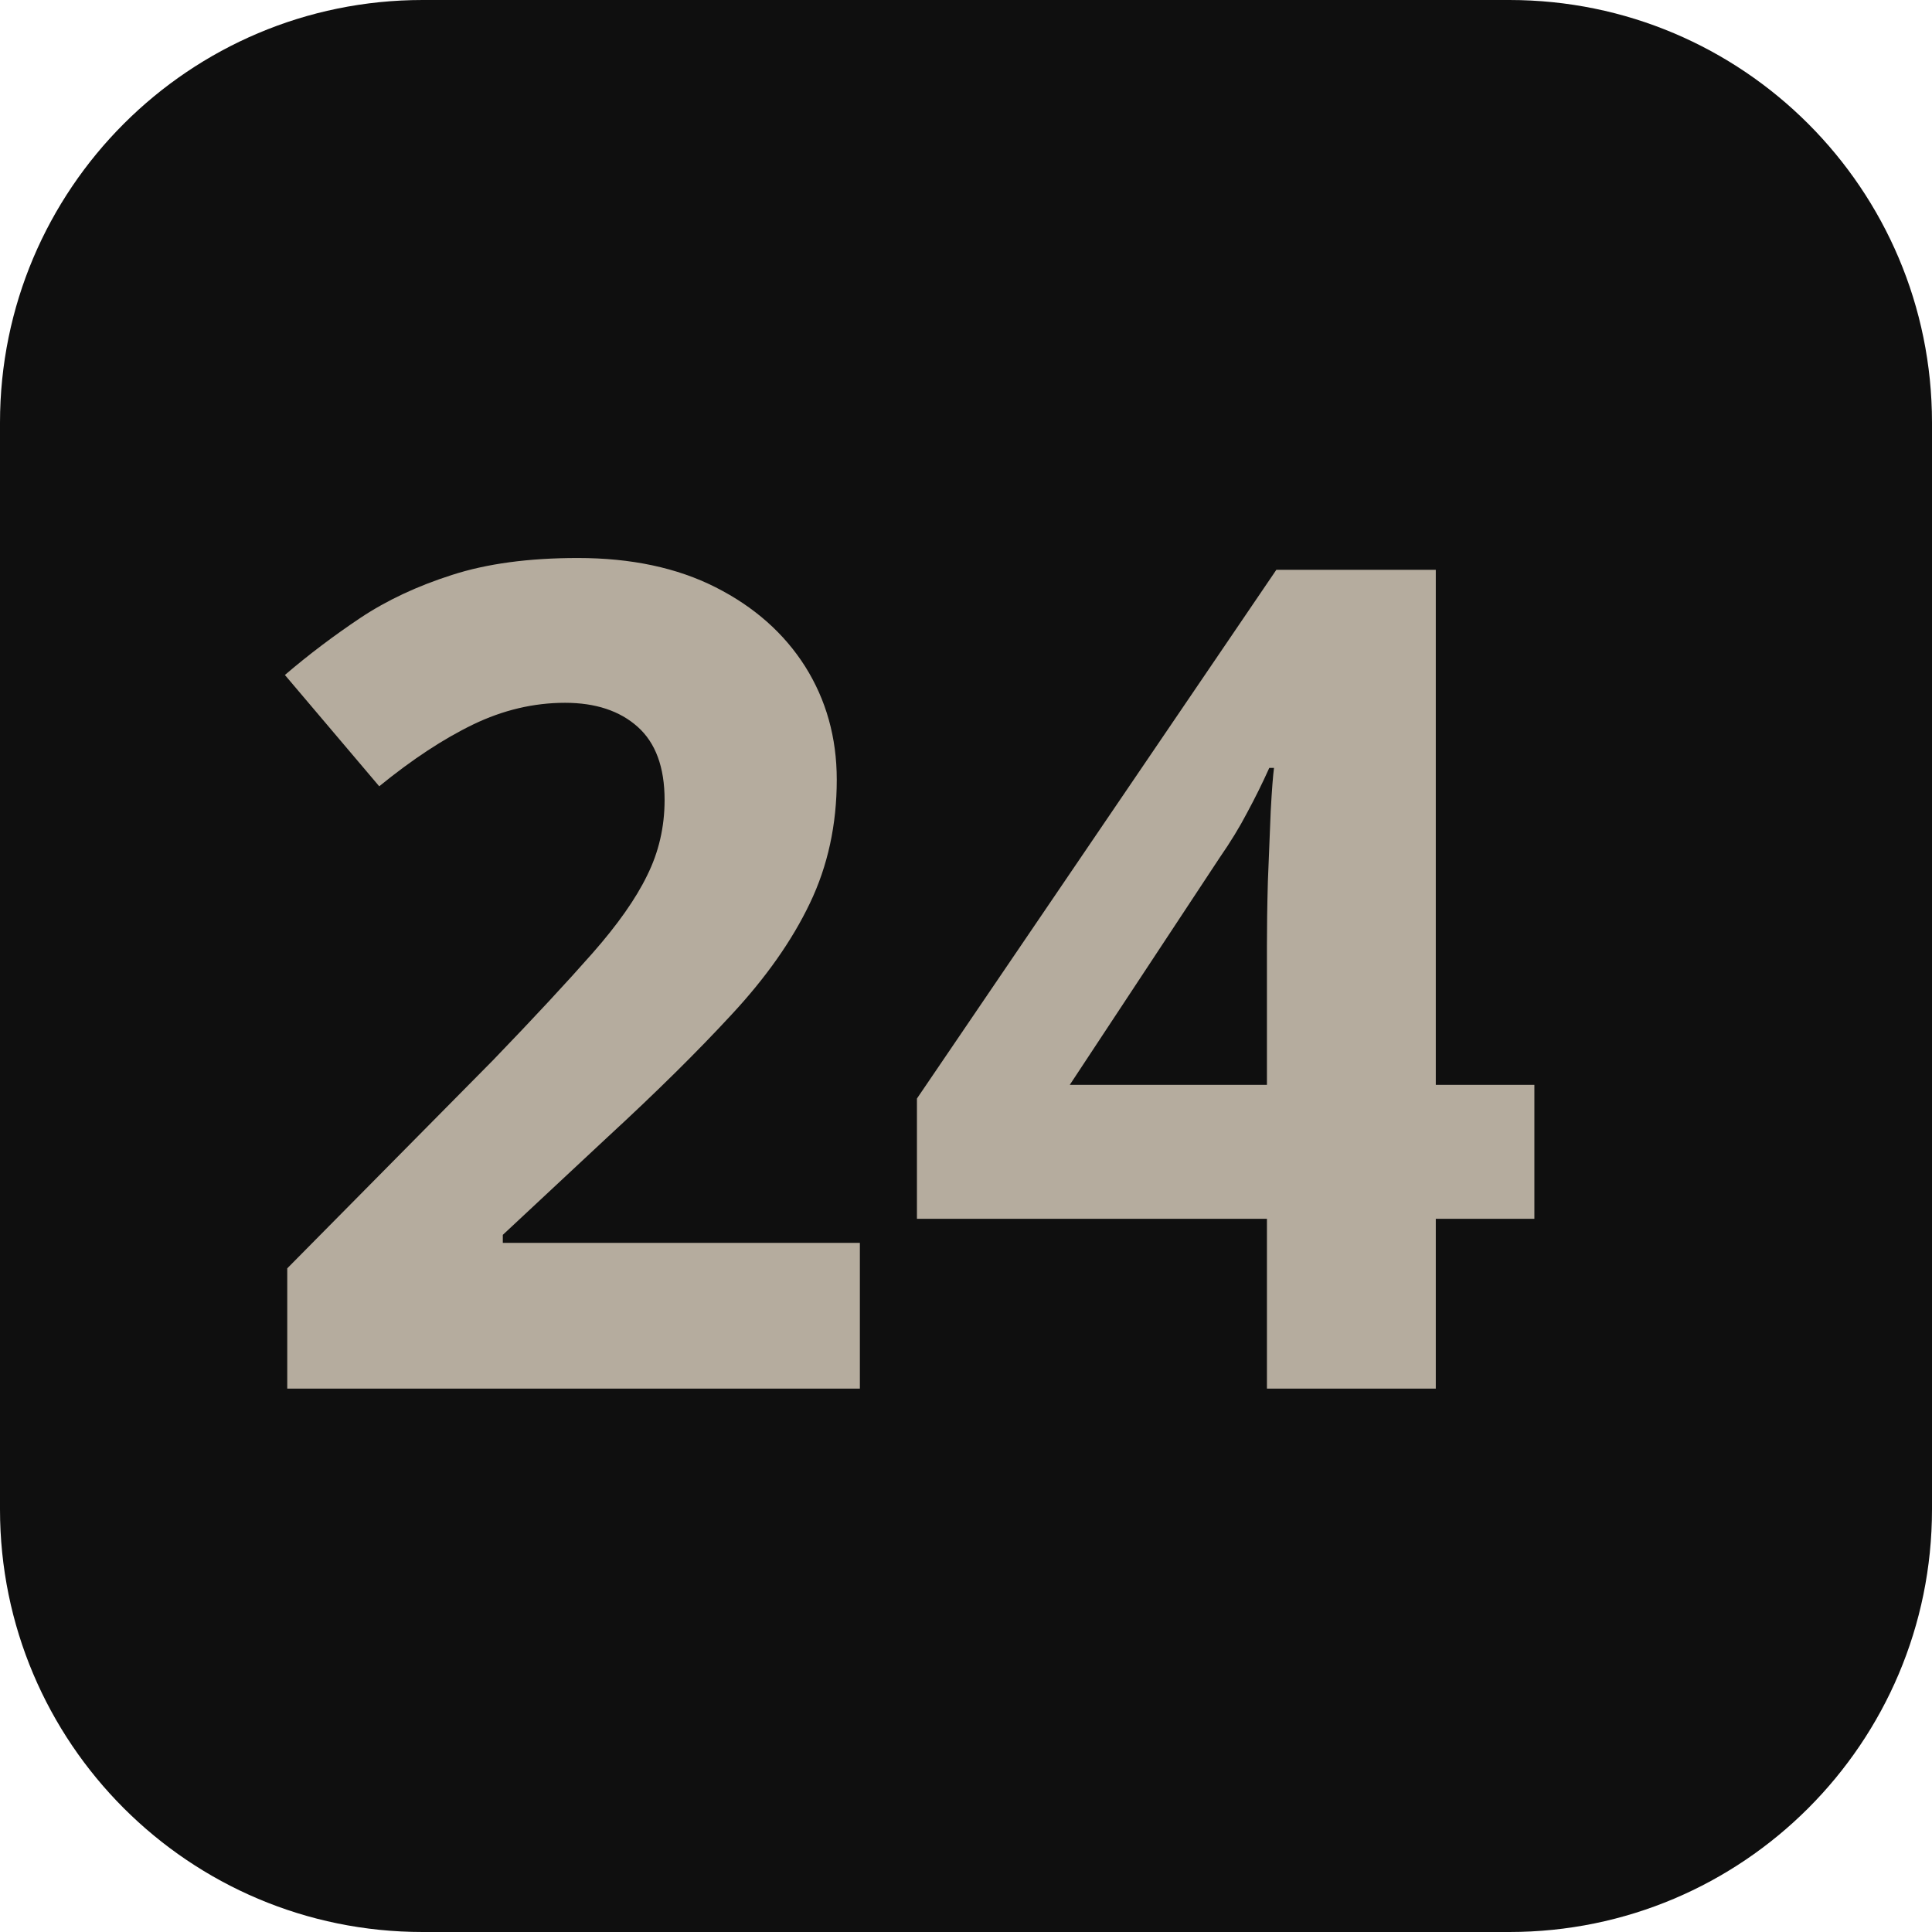
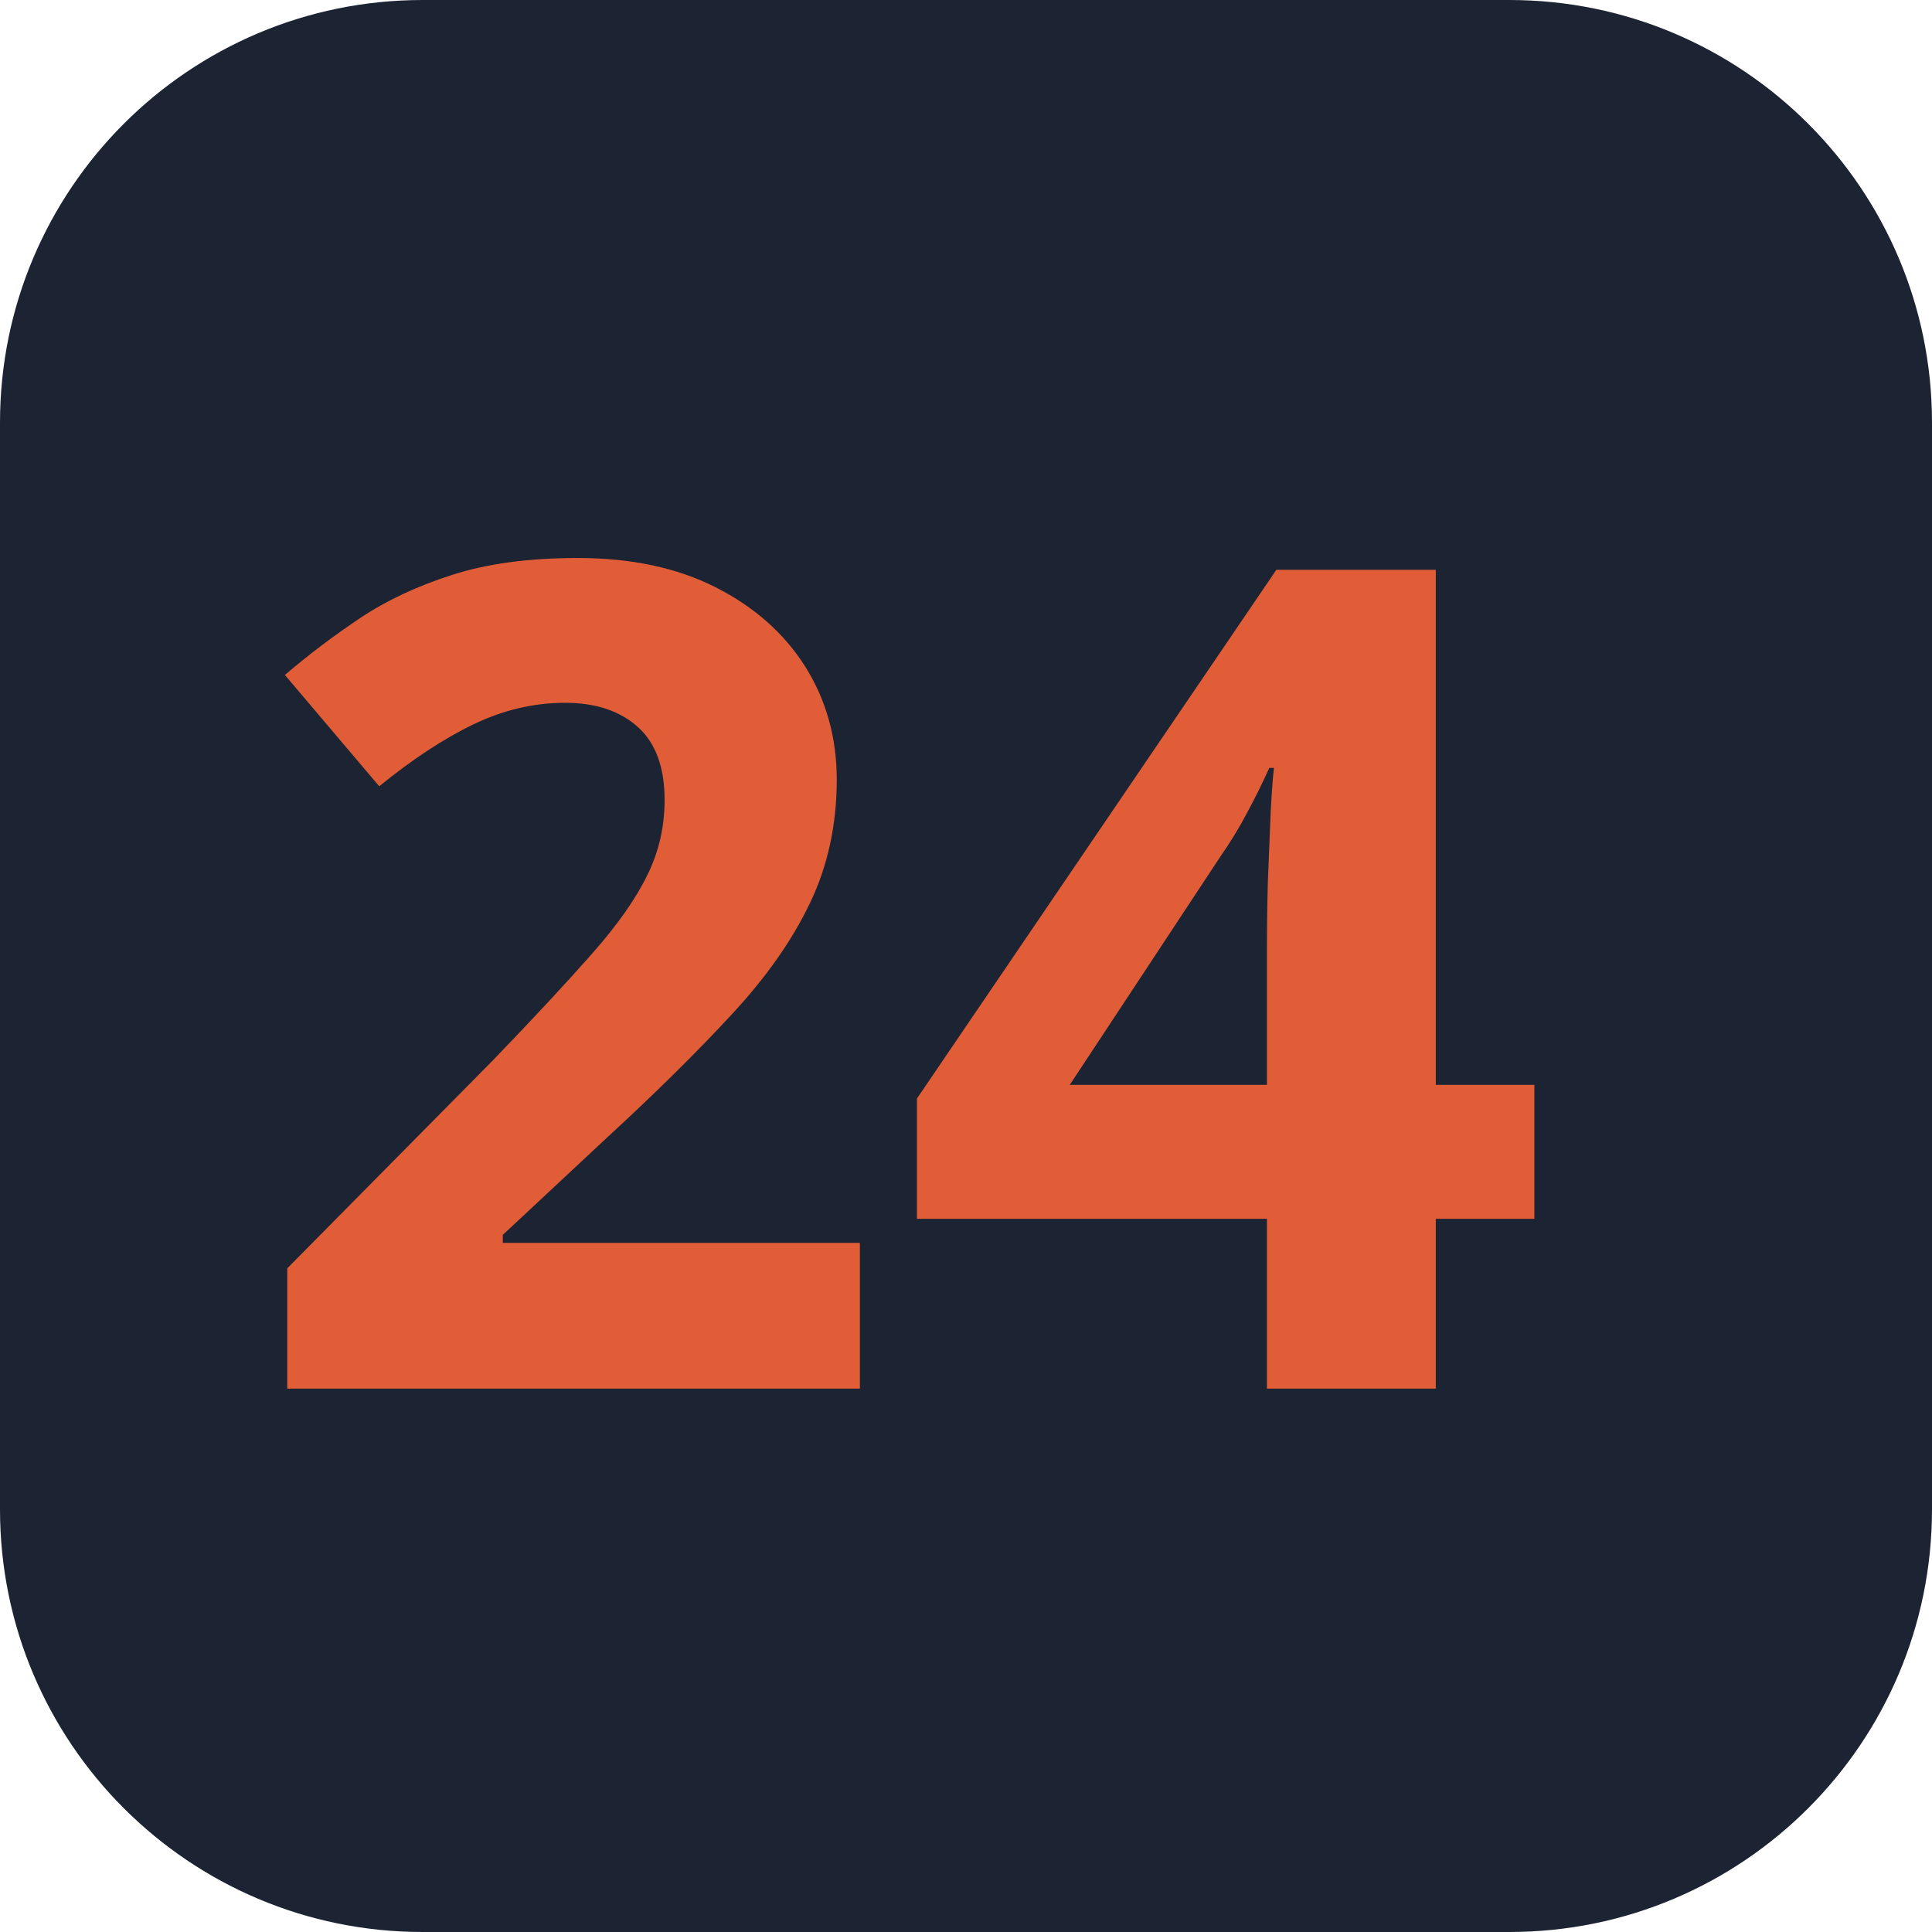
<svg xmlns="http://www.w3.org/2000/svg" viewBox="0 0 64 64">
-   <rect width="64" height="64" rx="14" fill="#0f0f0f" />
-   <text x="8" y="46" fill="#b5ac9e" font-family="system-ui,sans-serif" font-size="38" font-weight="800">24</text>
+   <rect width="64" height="64" rx="14" fill="#1c2433" />
+   <text x="8" y="46" fill="#e05d38" font-family="system-ui,sans-serif" font-size="38" font-weight="800">24</text>
</svg>
